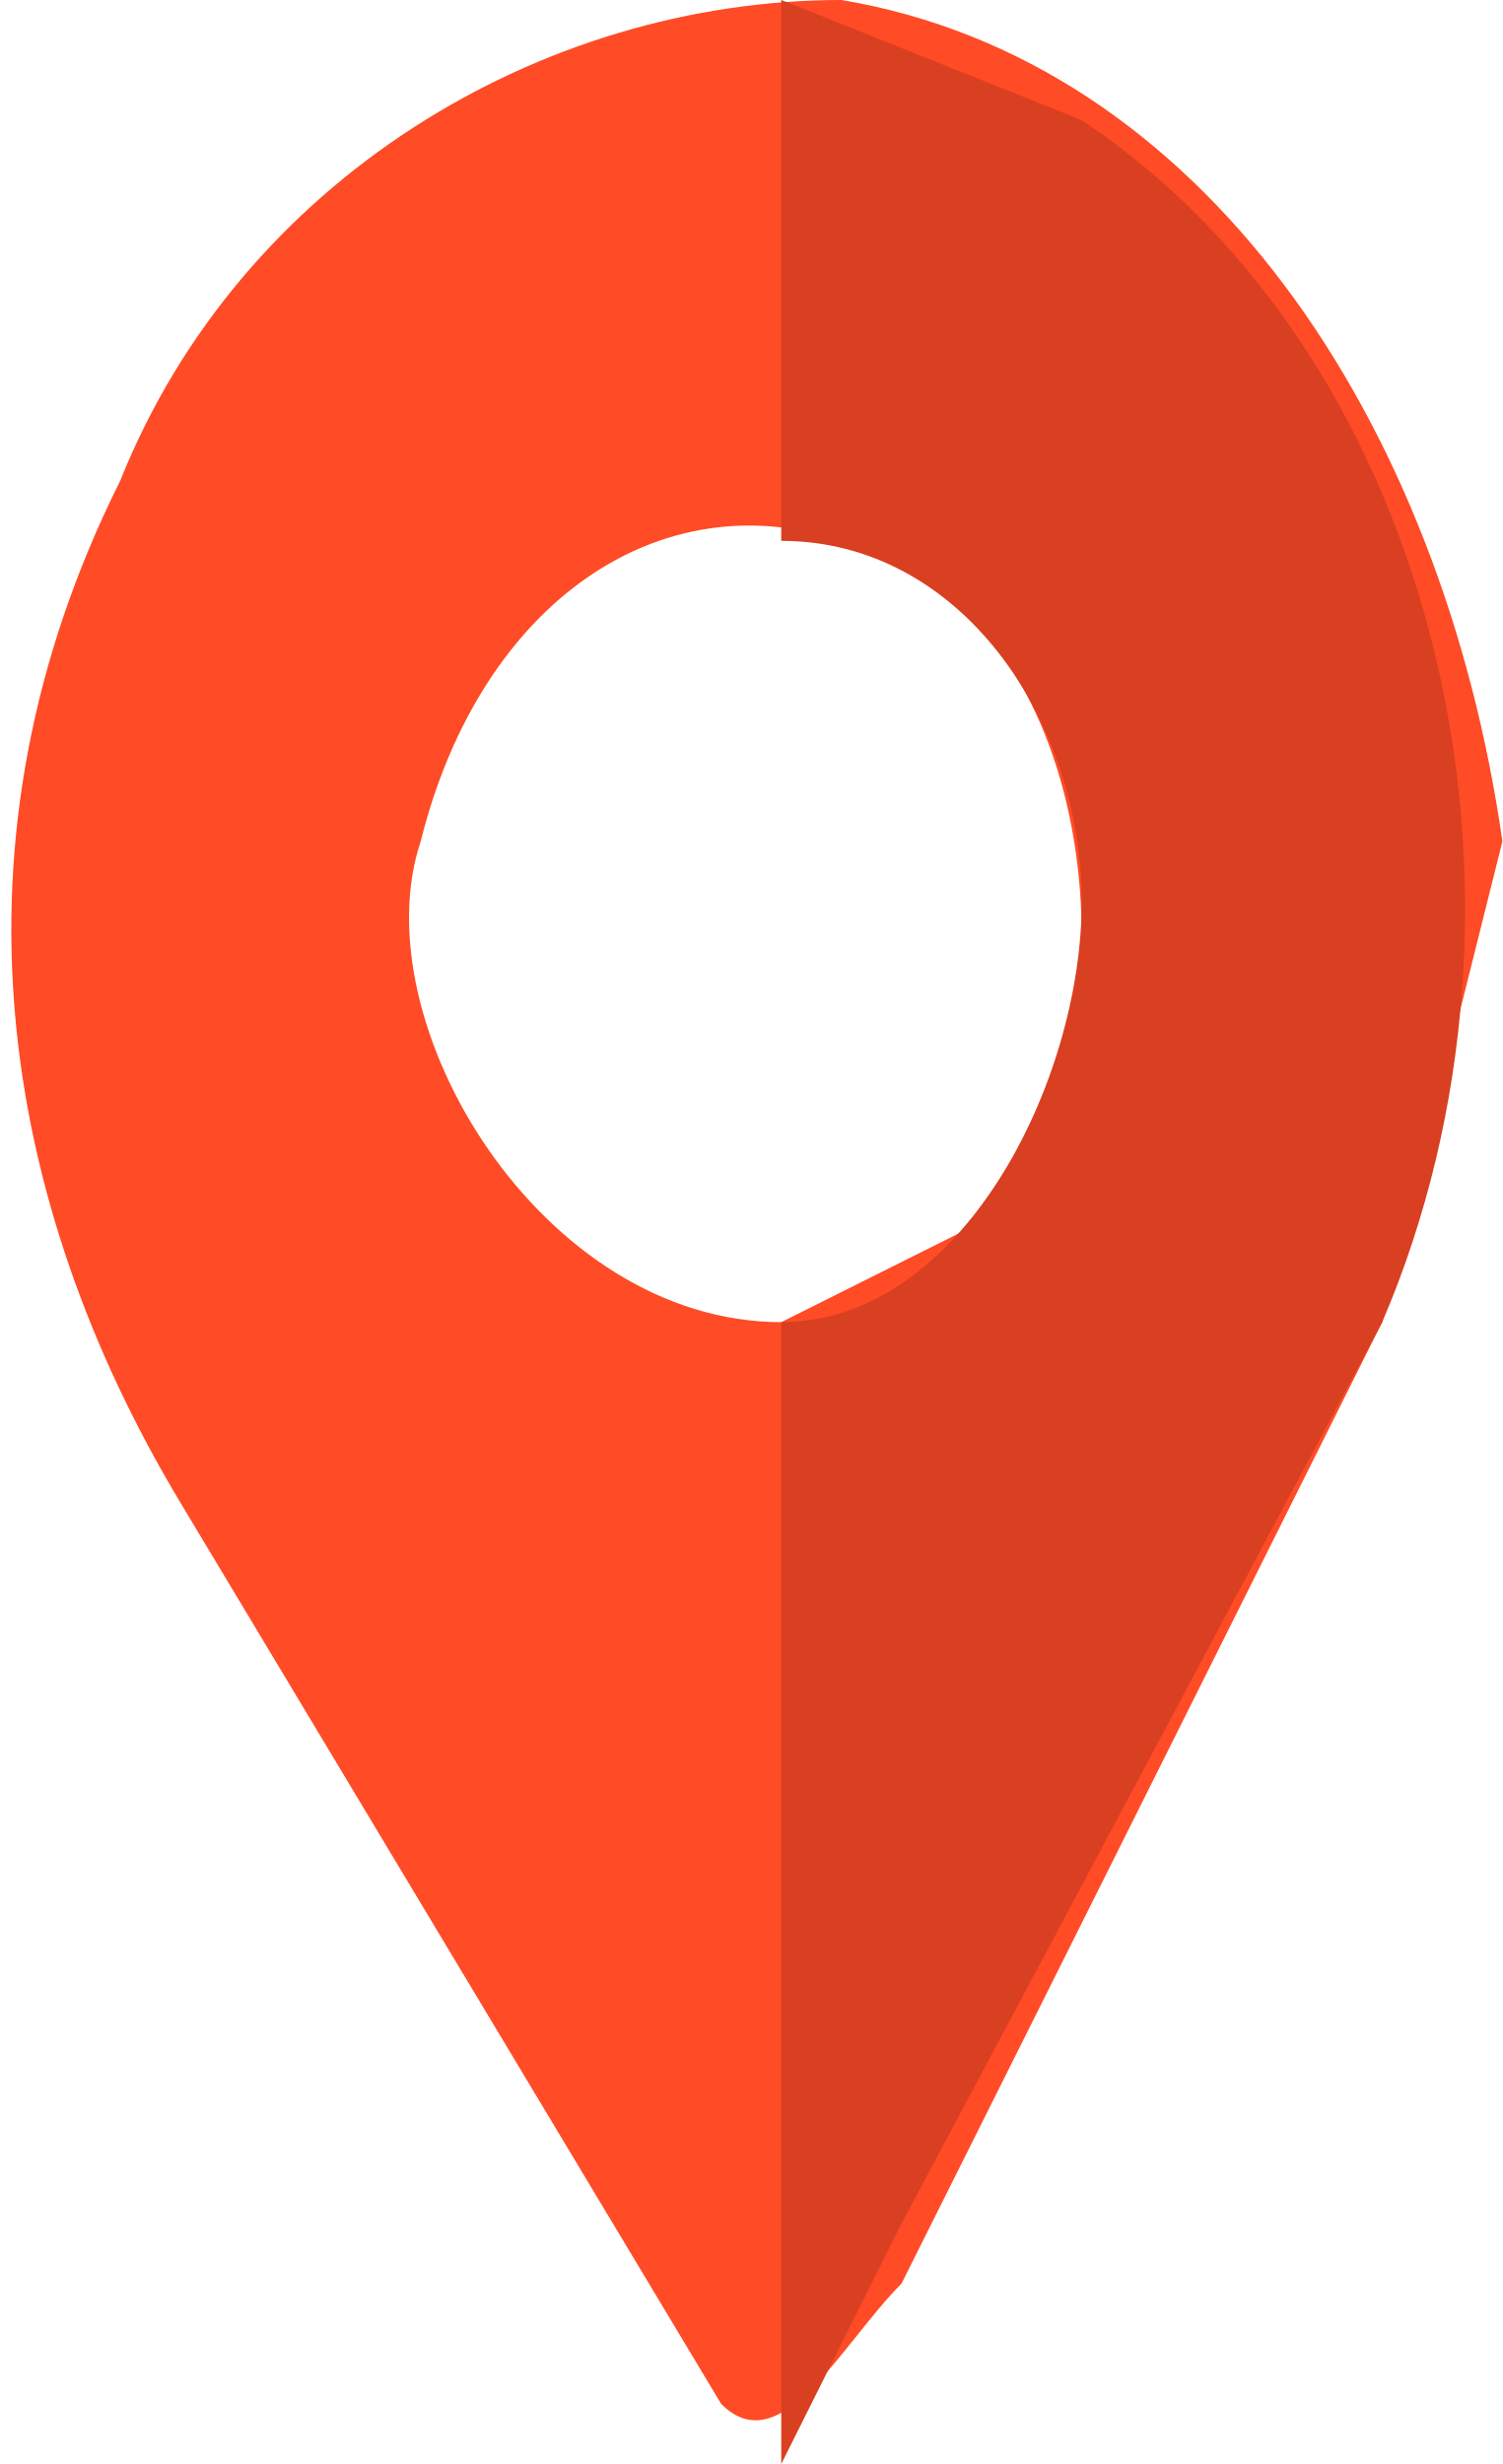
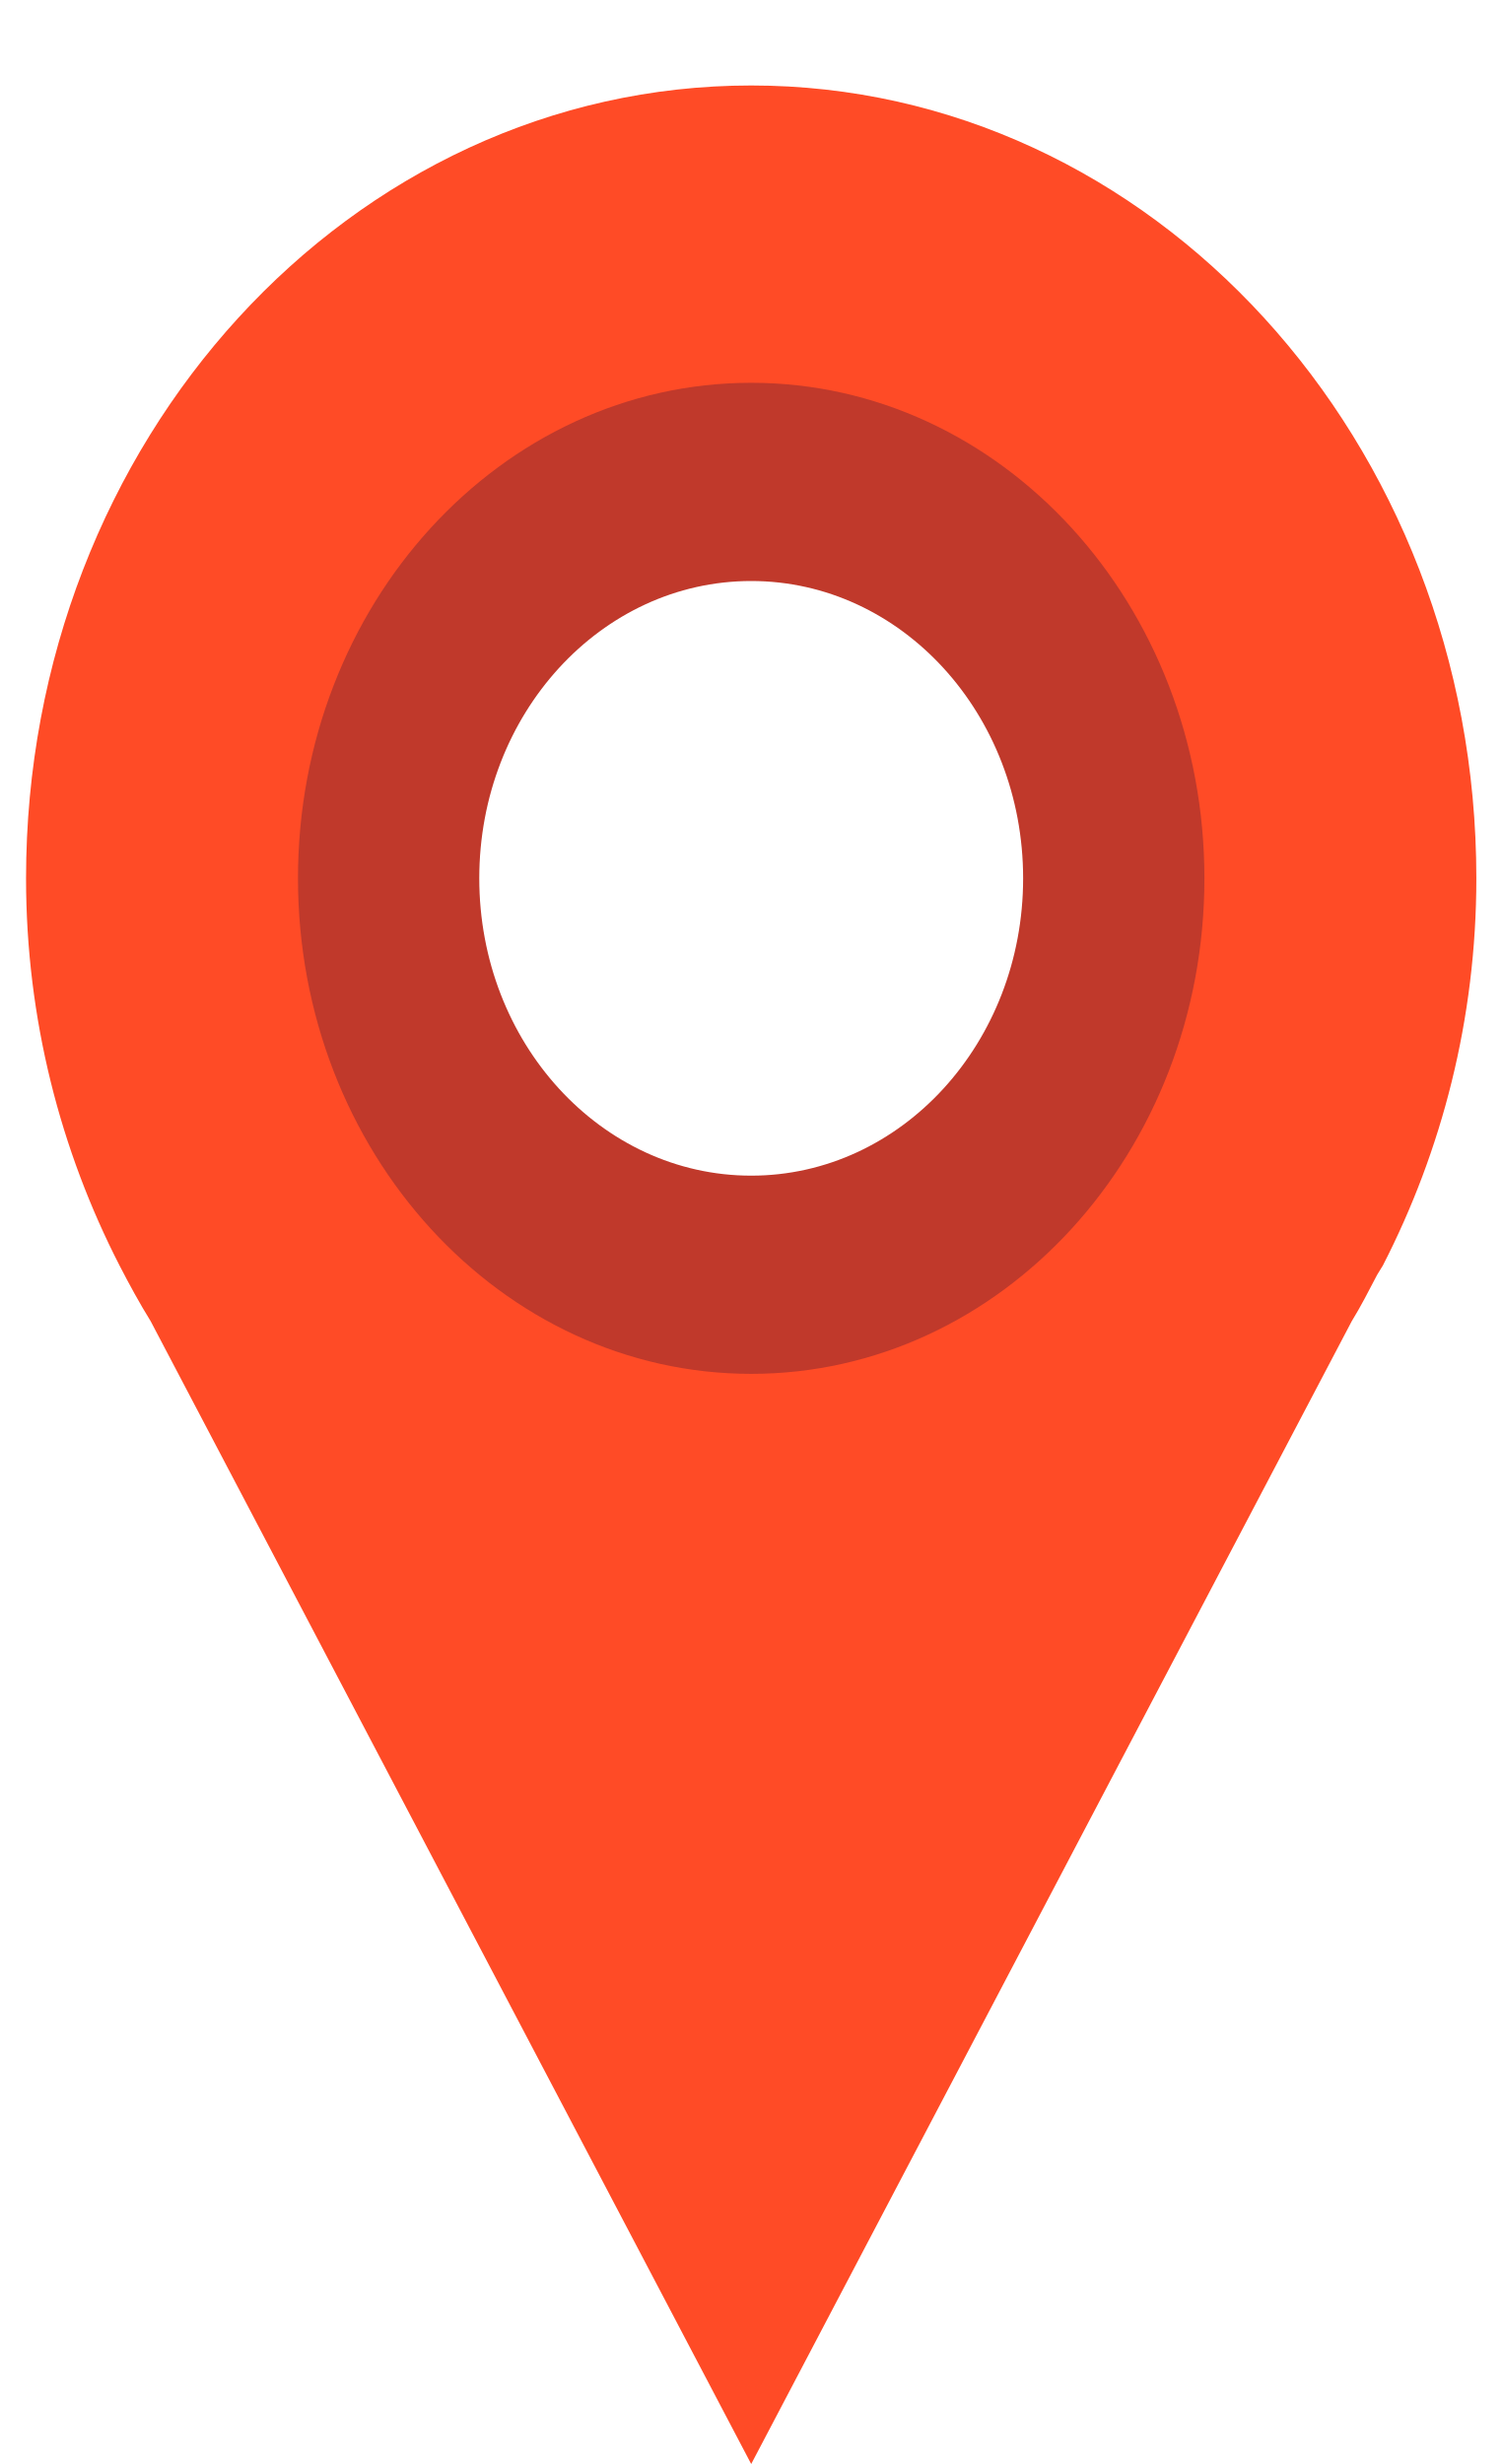
- <svg xmlns="http://www.w3.org/2000/svg" viewBox="0 0 25 41">
-   <path fill="#ff4b26" d="M25 14C24 7 20 1 14 0 9 0 4 3 2 8c-3 6-2 12 1 17l9 15c1 1 2-1 3-2l8-16 2-8zm-12 8c-4 0-7-5-6-8 1-4 4-6 7-5 4 1 5 7 3 11l-4 2z" />
-   <path fill="#d93f21" d="M18 15c0 3-2 7-5 7v19l2-4 8-15c3-7 1-16-5-20l-5-2v9c3 0 5 3 5 6z" />
+ <svg xmlns="http://www.w3.org/2000/svg" viewBox="0 0 25 41" version="1.1" id="svg2">
+   <defs id="defs2" />
+   <g transform="matrix(1.508317,0,0,1.649093,-5.599798,-1694.505)" id="g2">
+     <path d="M 12,0 C 7.582,0 4,3.582 4,8 c 0,1.421 0.382,2.75 1.031,3.906 0.108,0.192 0.221,0.381 0.344,0.563 L 12,24 18.625,12.469 c 0.102,-0.151 0.19,-0.311 0.281,-0.469 l 0.063,-0.094 C 19.618,10.75 20,9.421 20,8 20,3.582 16.418,0 12,0 Z m 0,4 c 2.209,0 4,1.791 4,4 0,2.209 -1.791,4 -4,4 C 9.791,12 8,10.209 8,8 8,5.791 9.791,4 12,4 Z" transform="translate(0,1028.4)" fill="#ff4b26" id="path1" />
+     <path d="M 12,3 C 9.239,3 7,5.239 7,8 c 0,2.761 2.239,5 5,5 2.761,0 5,-2.239 5,-5 0,-2.761 -2.239,-5 -5,-5 z m 0,2 c 1.657,0 3,1.343 3,3 0,1.657 -1.343,3 -3,3 C 10.343,11 9,9.657 9,8 9,6.343 10.343,5 12,5 Z" transform="translate(0,1028.4)" fill="#c0392b" id="path2" />
+   </g>
+ &gt;
</svg>
